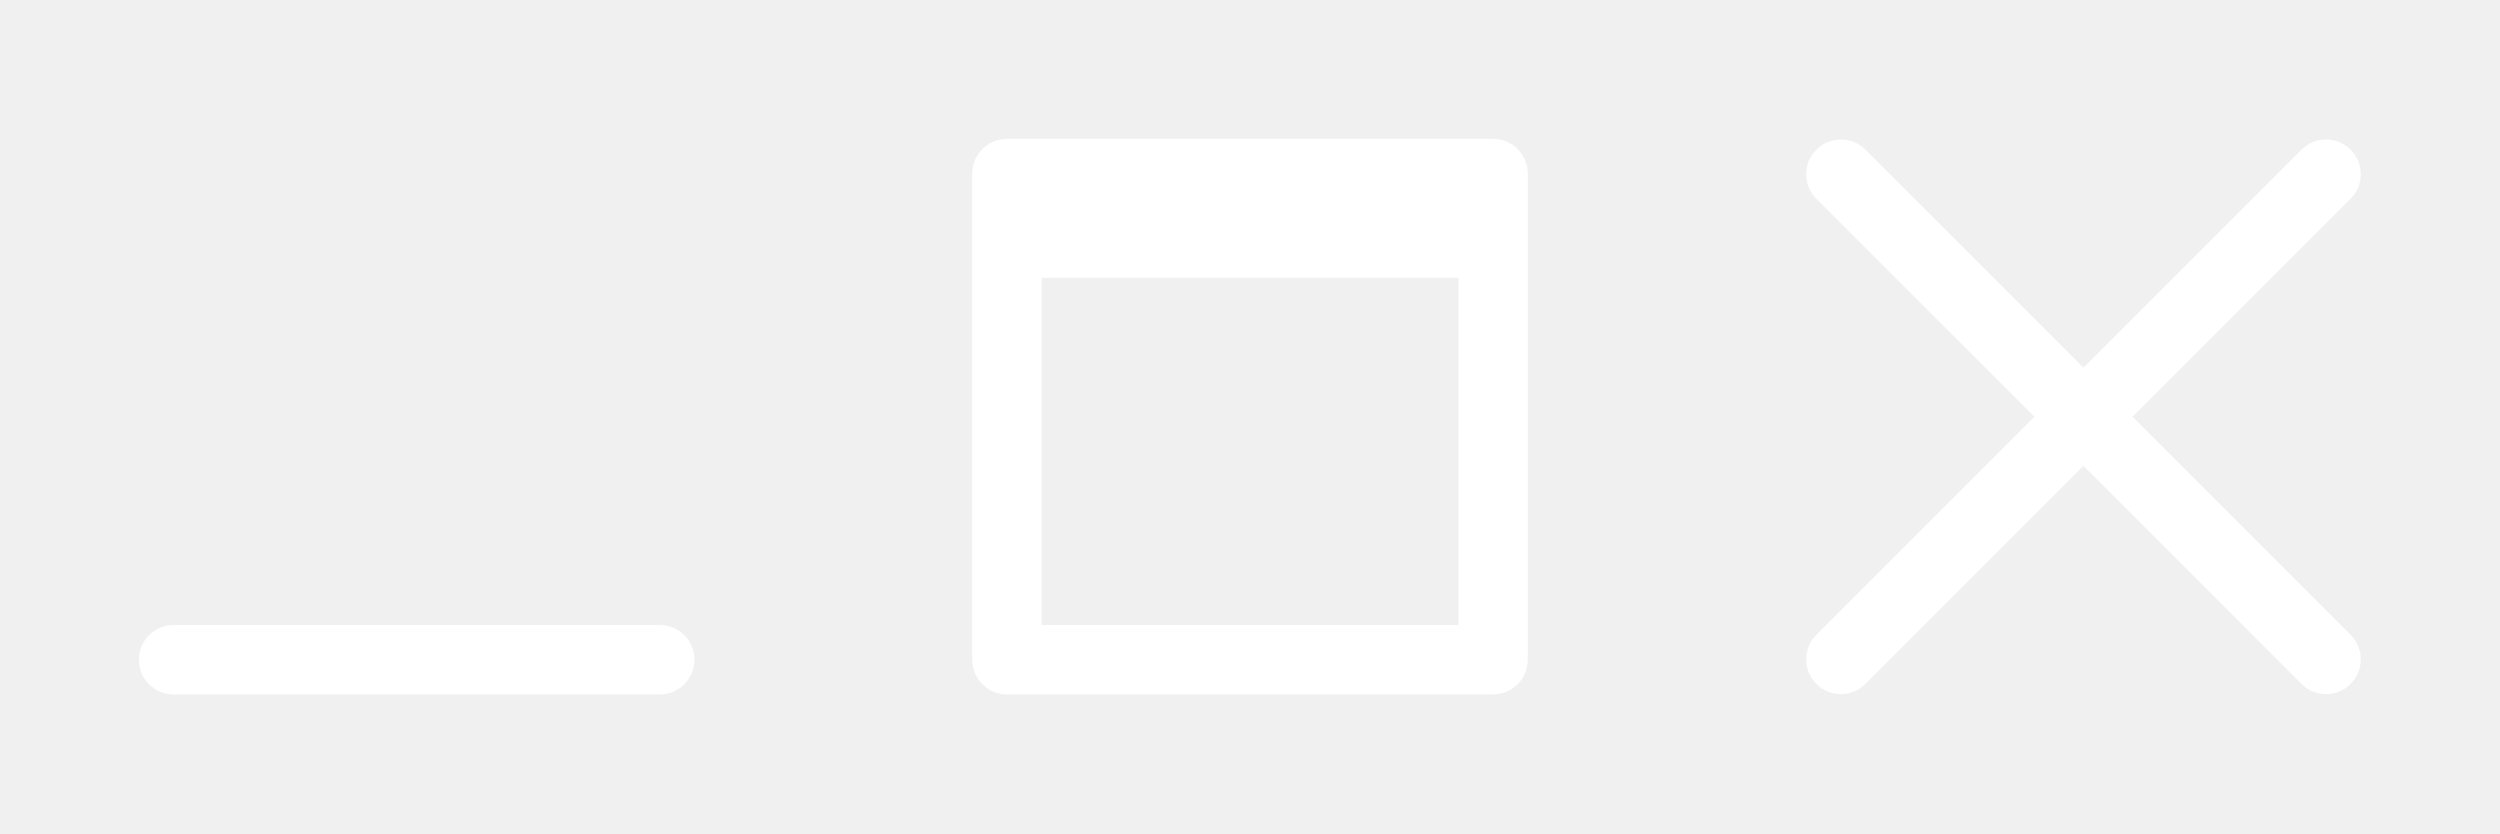
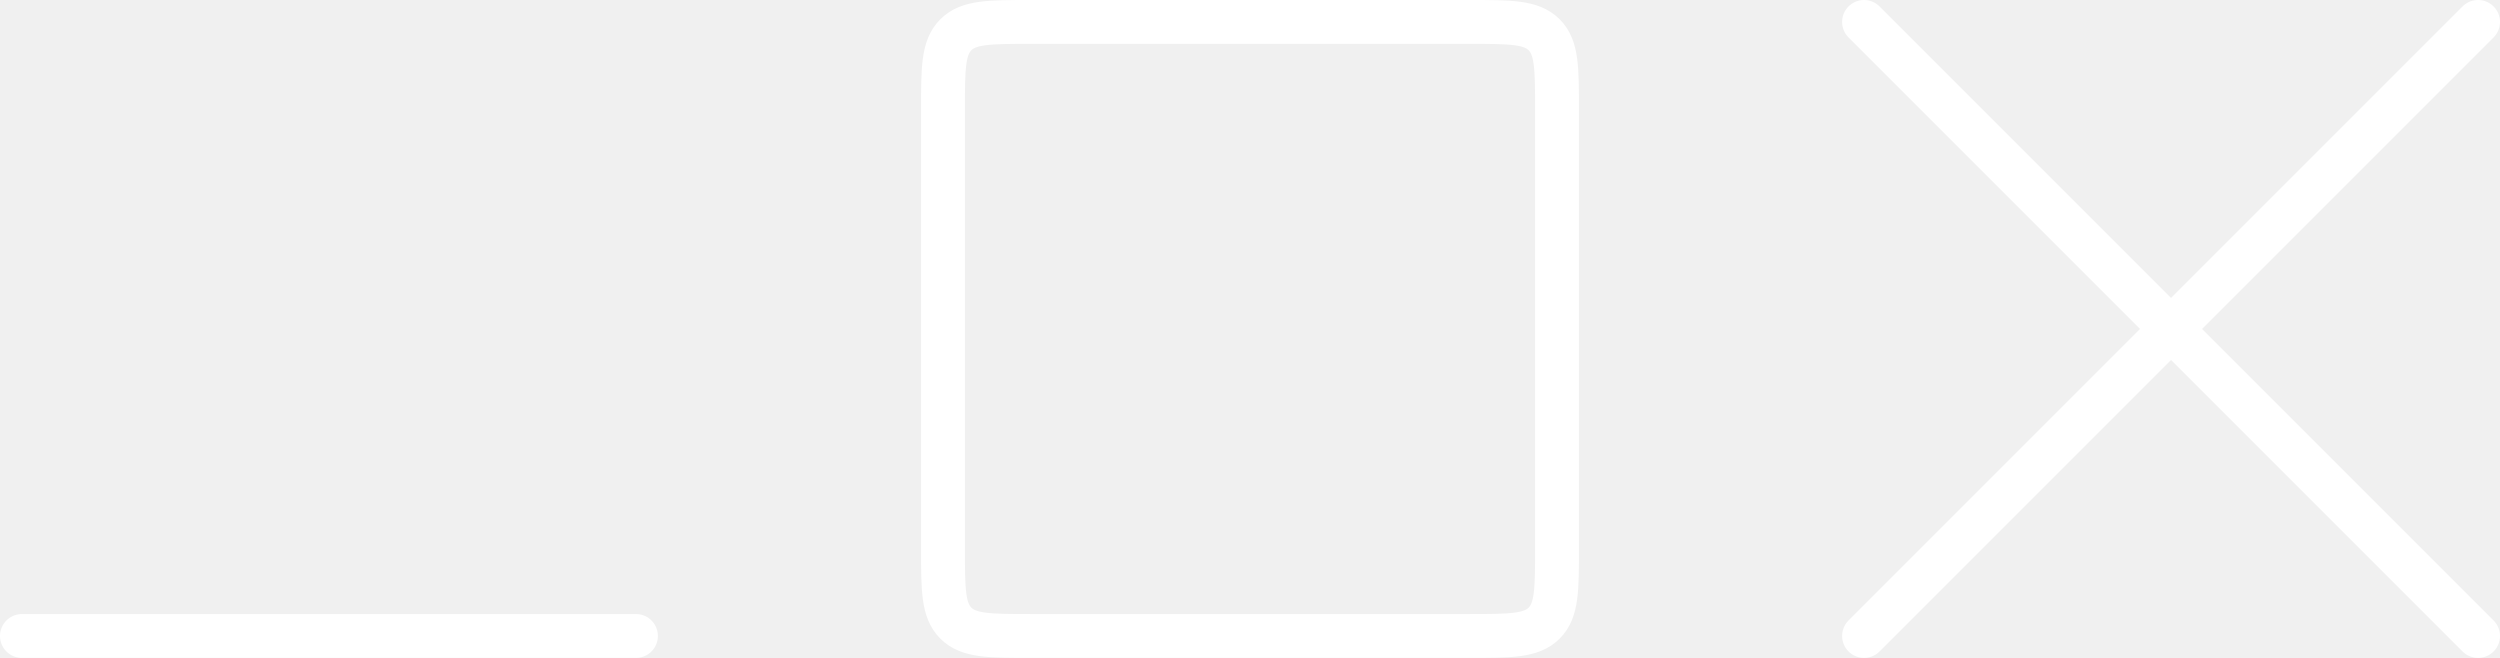
- <svg xmlns="http://www.w3.org/2000/svg" width="72" height="24" viewBox="0 0 72 24" fill="none">
-   <path fill-rule="evenodd" clip-rule="evenodd" d="M29 4C28.448 4 28 4.448 28 5V19C28 19.552 28.448 20 29 20H43C43.552 20 44 19.552 44 19V5C44 4.448 43.552 4 43 4H29ZM42 8H30V18H42V8Z" fill="white" />
-   <path fill-rule="evenodd" clip-rule="evenodd" d="M53.725 4.311C53.334 3.92 52.701 3.92 52.31 4.311C51.92 4.701 51.92 5.334 52.31 5.725L58.59 12.004L52.311 18.283C51.92 18.674 51.92 19.307 52.311 19.697C52.701 20.088 53.334 20.088 53.725 19.697L60.004 13.418L66.283 19.697C66.674 20.088 67.307 20.088 67.697 19.697C68.088 19.307 68.088 18.674 67.697 18.283L61.418 12.004L67.697 5.725C68.088 5.334 68.088 4.701 67.697 4.311C67.307 3.92 66.674 3.92 66.283 4.311L60.004 10.59L53.725 4.311Z" fill="white" />
-   <rect x="4" y="18" width="16" height="2" rx="1" fill="white" />
+ <svg xmlns="http://www.w3.org/2000/svg" width="114" height="30" viewBox="0 0 114 30" fill="none">
+   <path d="M85 1L113 29M113 1L85 29M29 29H1M43 5V25C43 26.886 43 27.828 43.586 28.414C44.172 29 45.114 29 47 29H67C68.886 29 69.828 29 70.414 28.414C71 27.828 71 26.886 71 25V5C71 3.114 71 2.172 70.414 1.586C69.828 1 68.886 1 67 1H47C45.114 1 44.172 1 43.586 1.586C43 2.172 43 3.114 43 5Z" stroke="white" stroke-width="2" stroke-linecap="round" stroke-linejoin="round" />
</svg>
